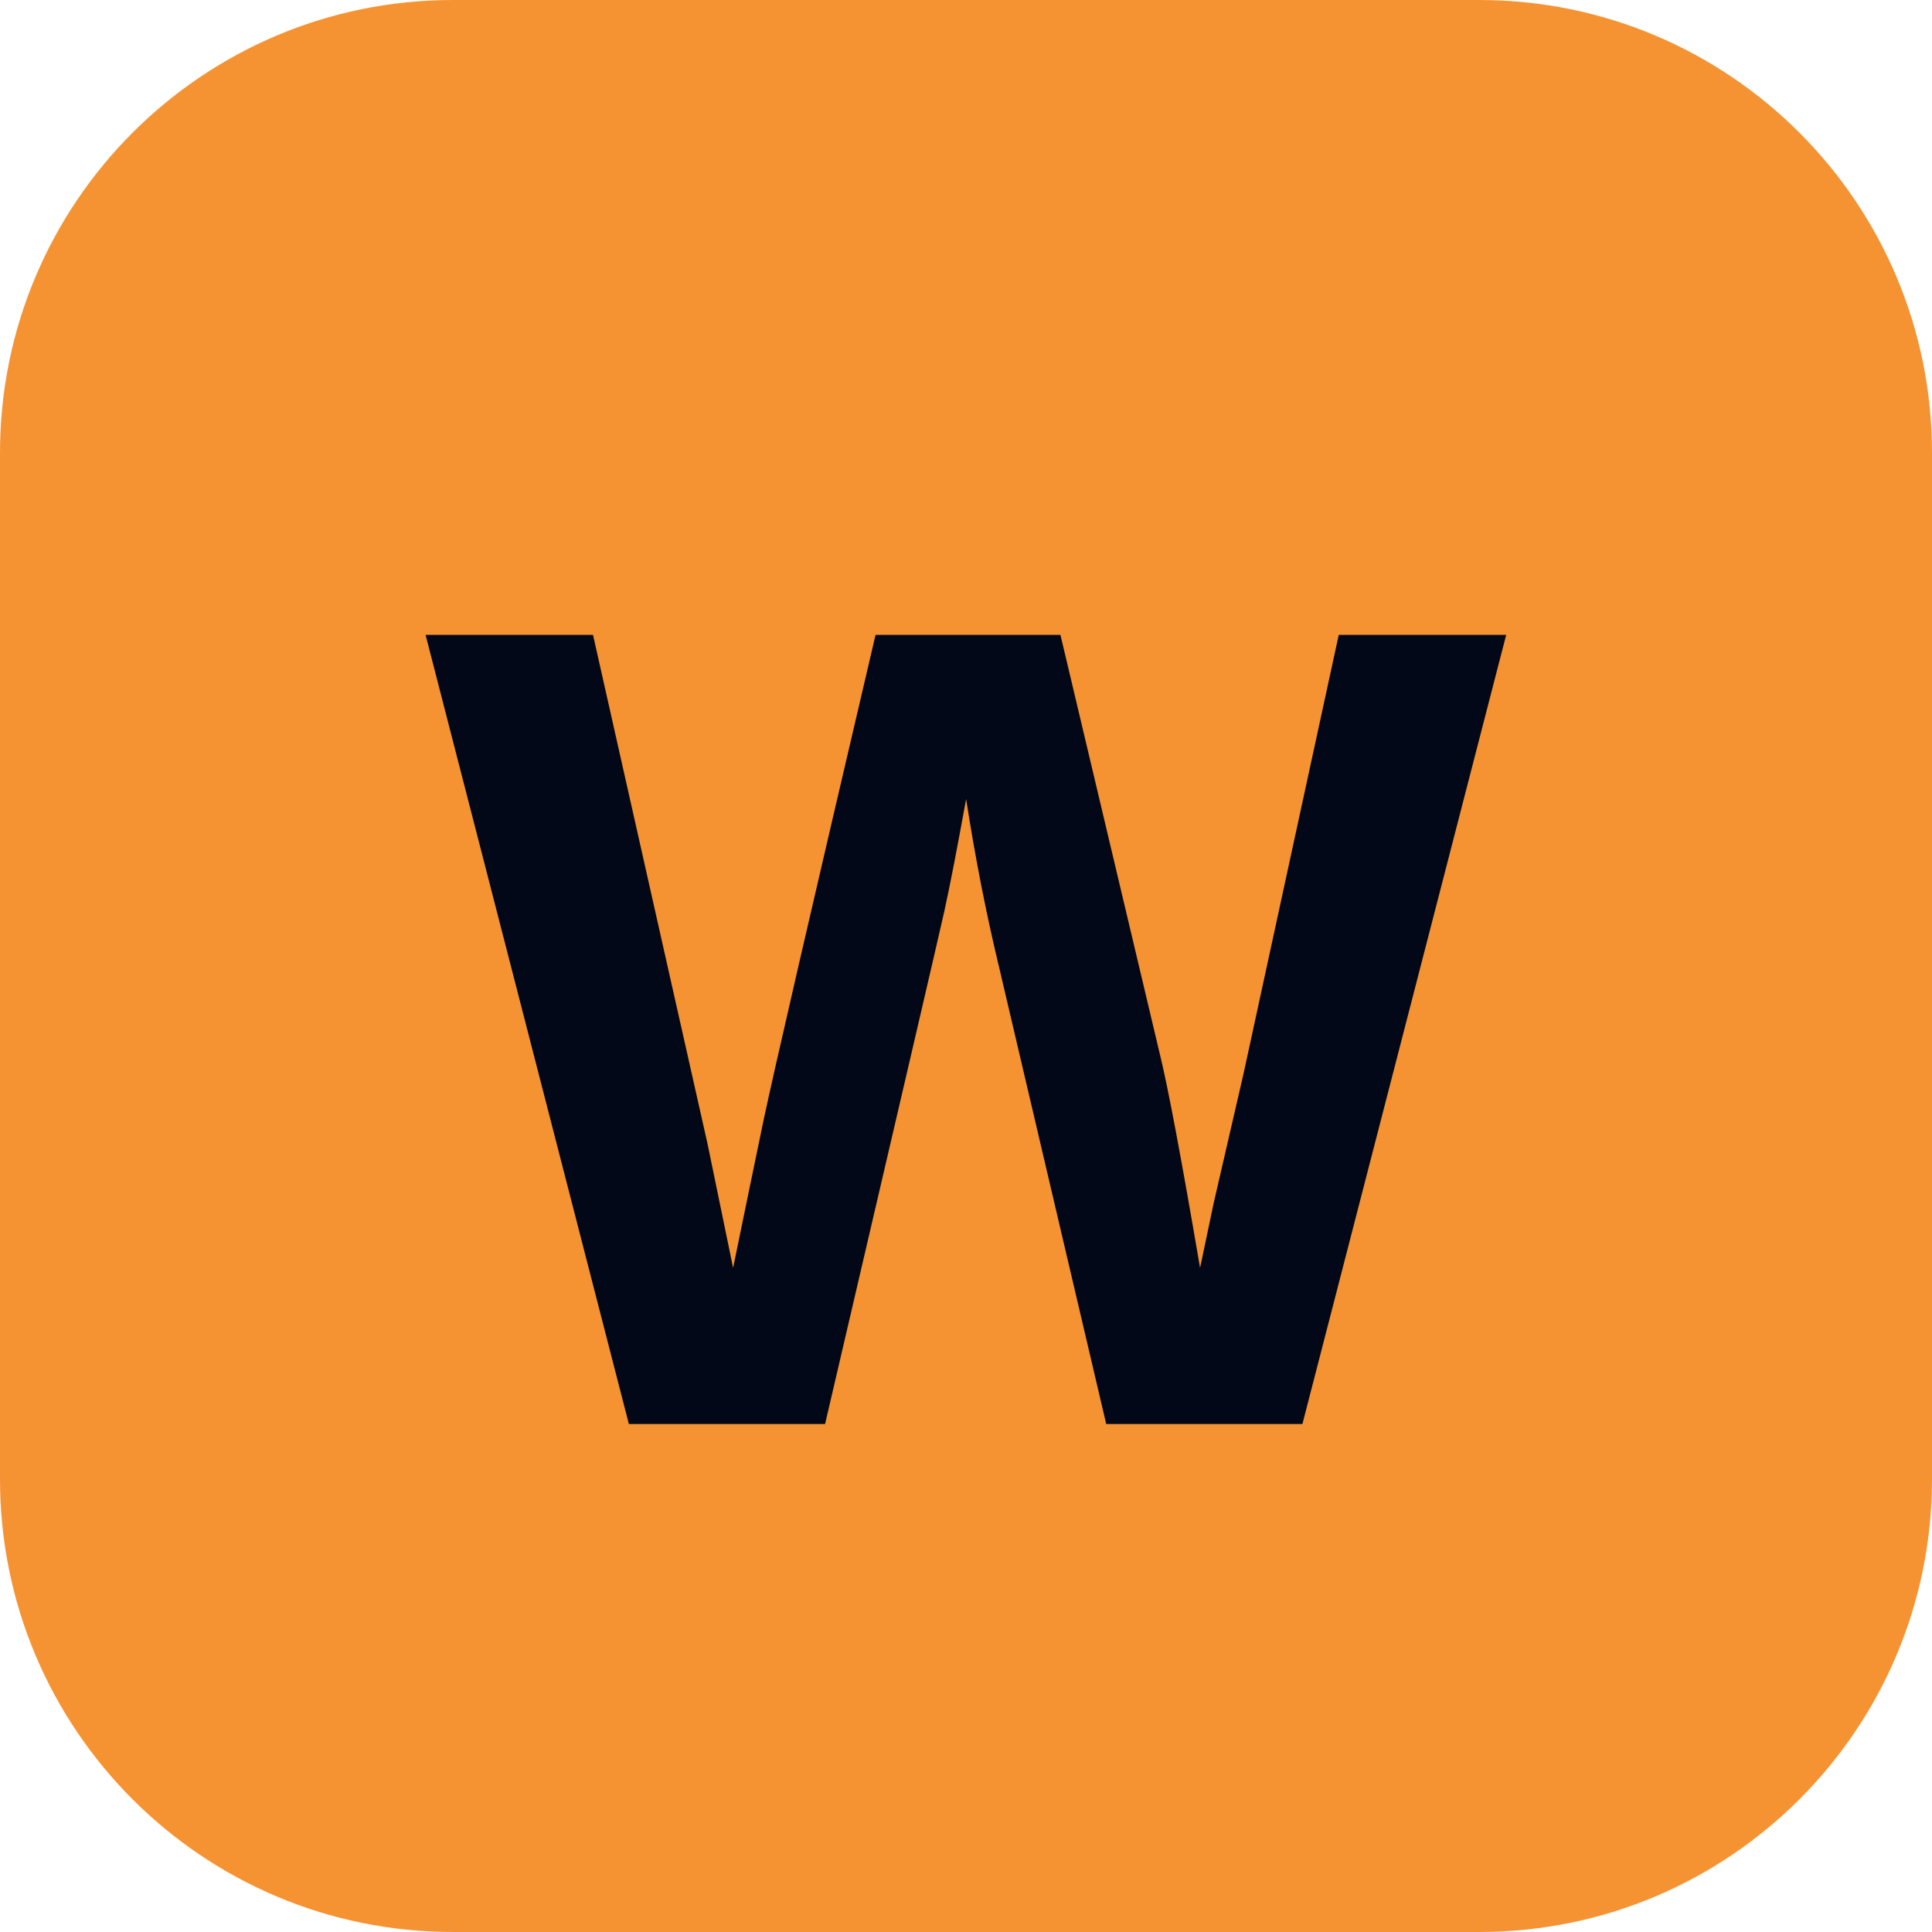
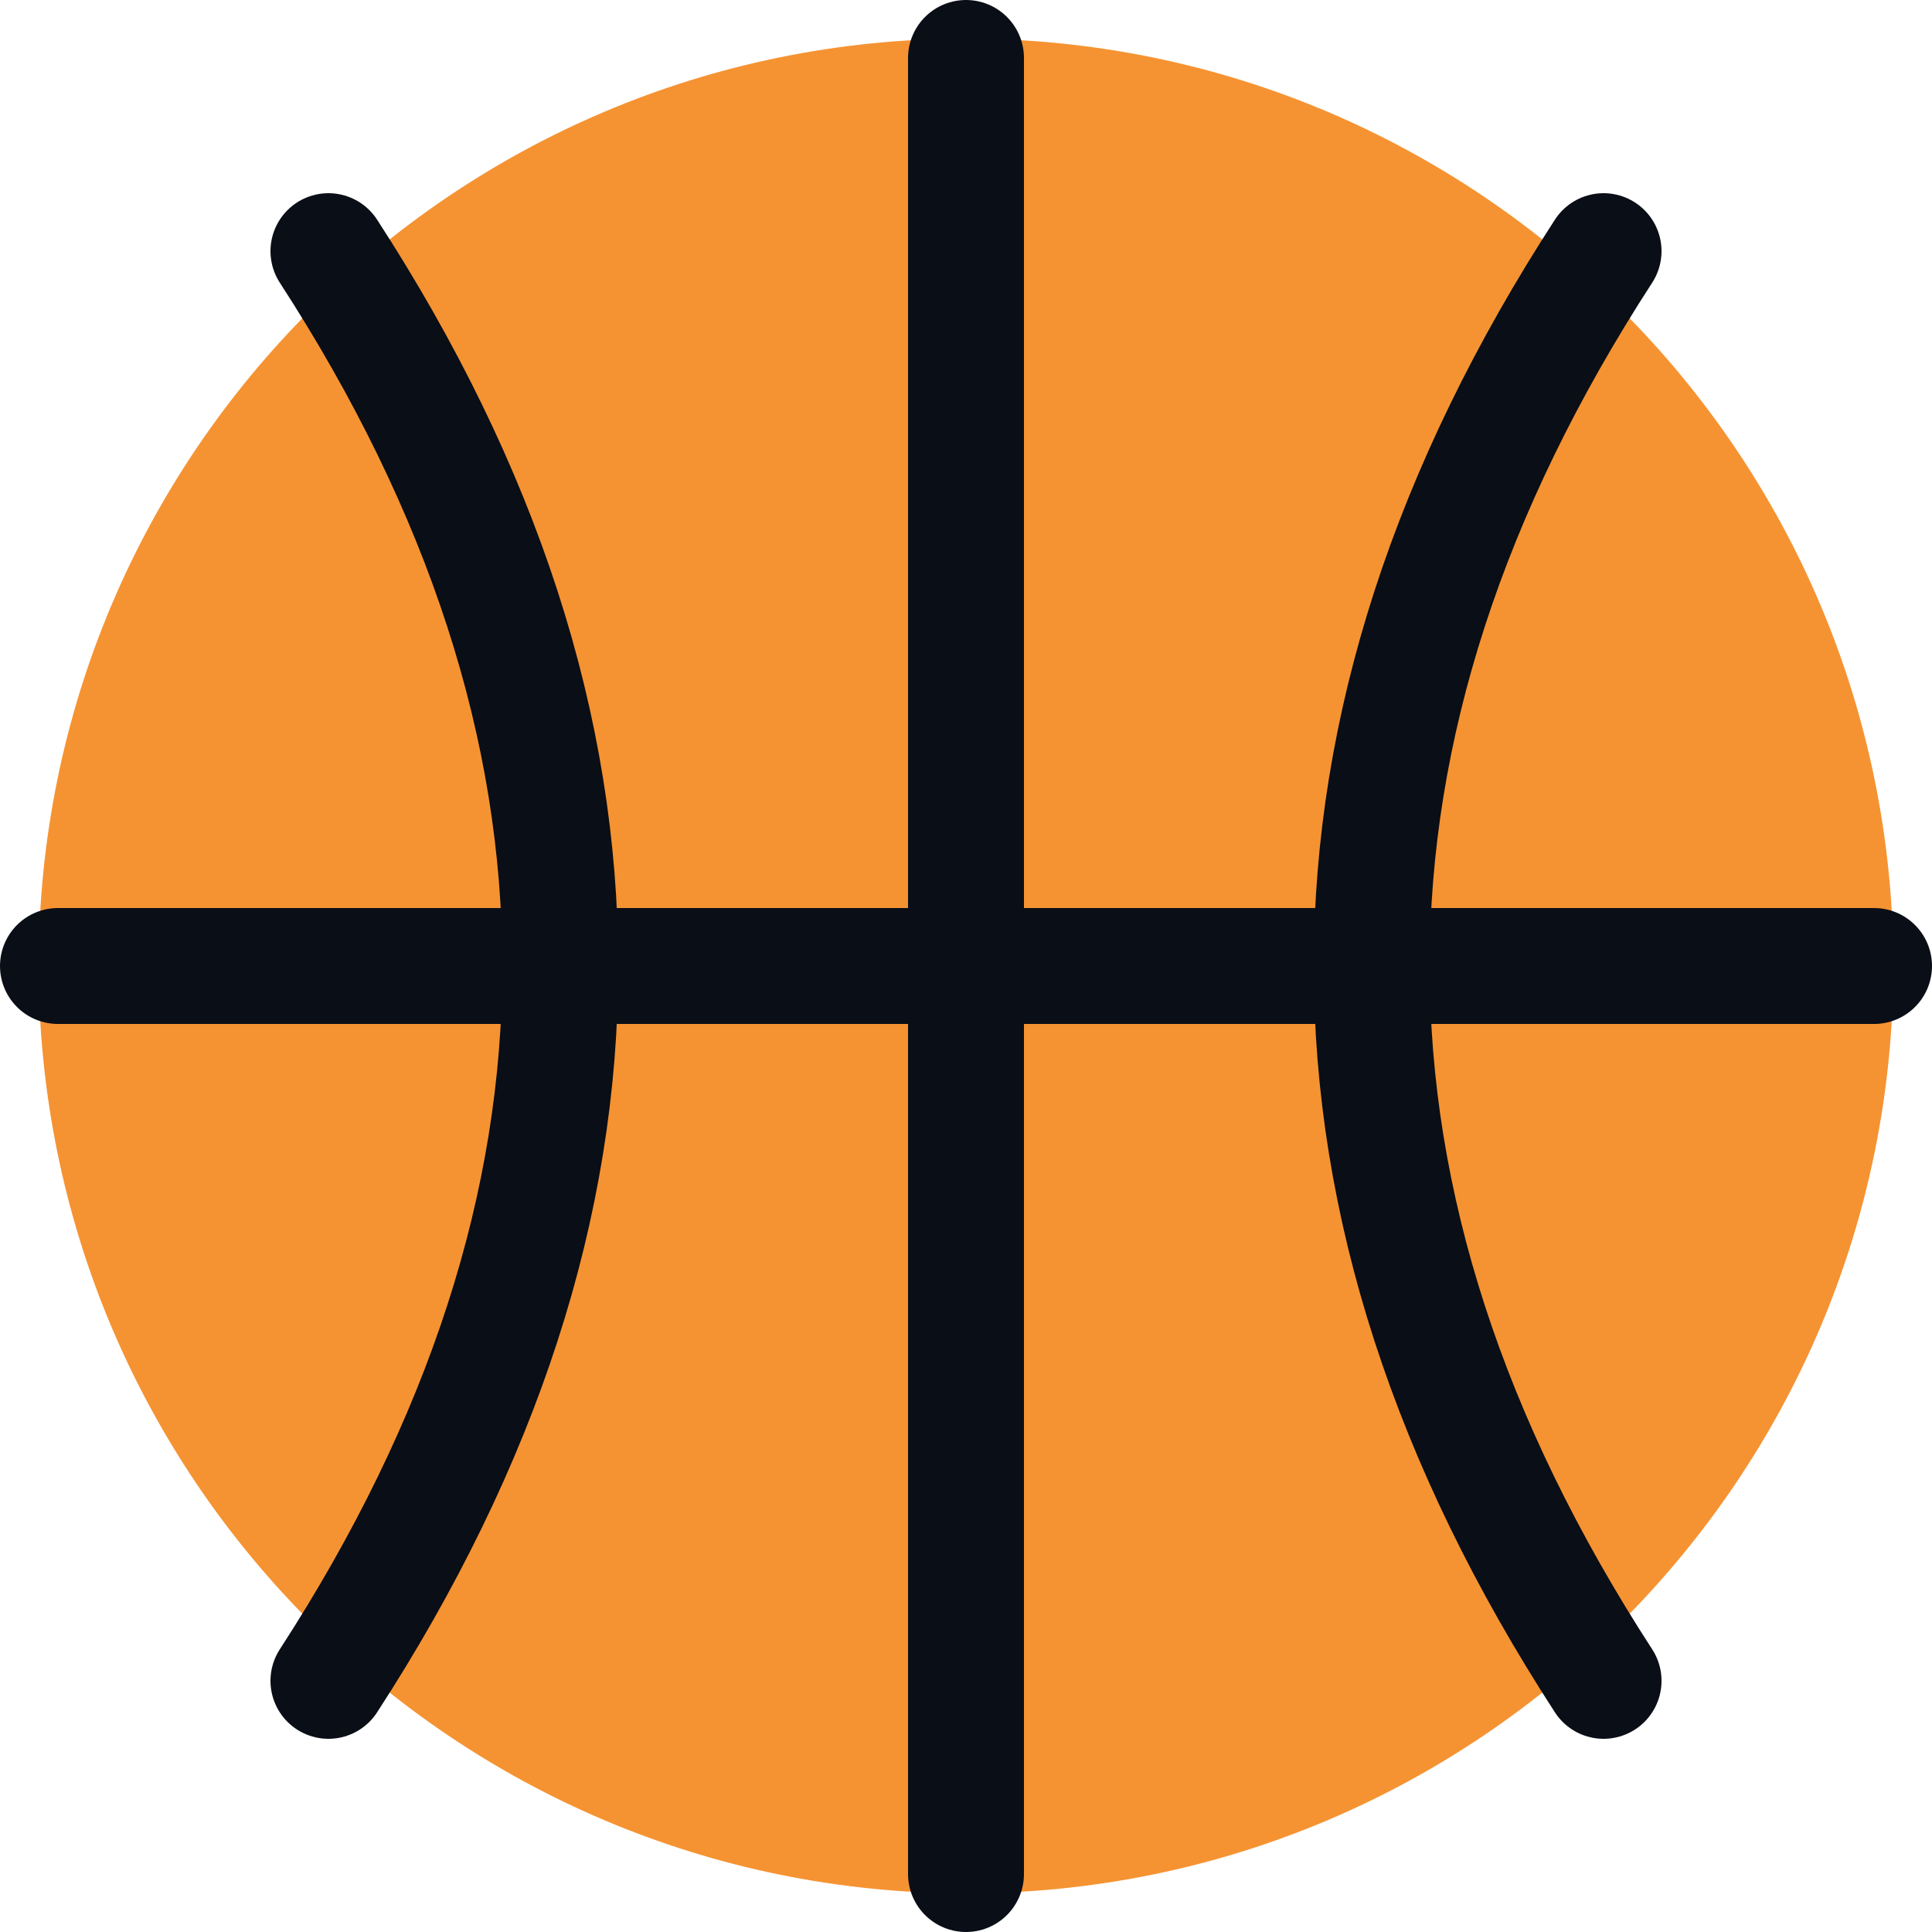
- <svg xmlns="http://www.w3.org/2000/svg" viewBox="0 0 64 64" width="64" height="64">
-   <rect width="64" height="64" rx="15" fill="#f59332" />
-   <text x="32" y="34" text-anchor="middle" dominant-baseline="central" font-family="Arial, Helvetica, sans-serif" font-weight="800" font-size="38" fill="#020817">W</text>
+ <svg xmlns="http://www.w3.org/2000/svg" viewBox="0 0 100 100" width="64" height="64">
+   <circle cx="50" cy="50" r="48" fill="#f59332" />
+   <g fill="none" stroke="#0a0e16" stroke-width="6" stroke-linecap="round">
+     <path d="M50 3V97M3 50H97M17 13Q41 50 17 87M83 13Q59 50 83 87" />
+   </g>
</svg>
